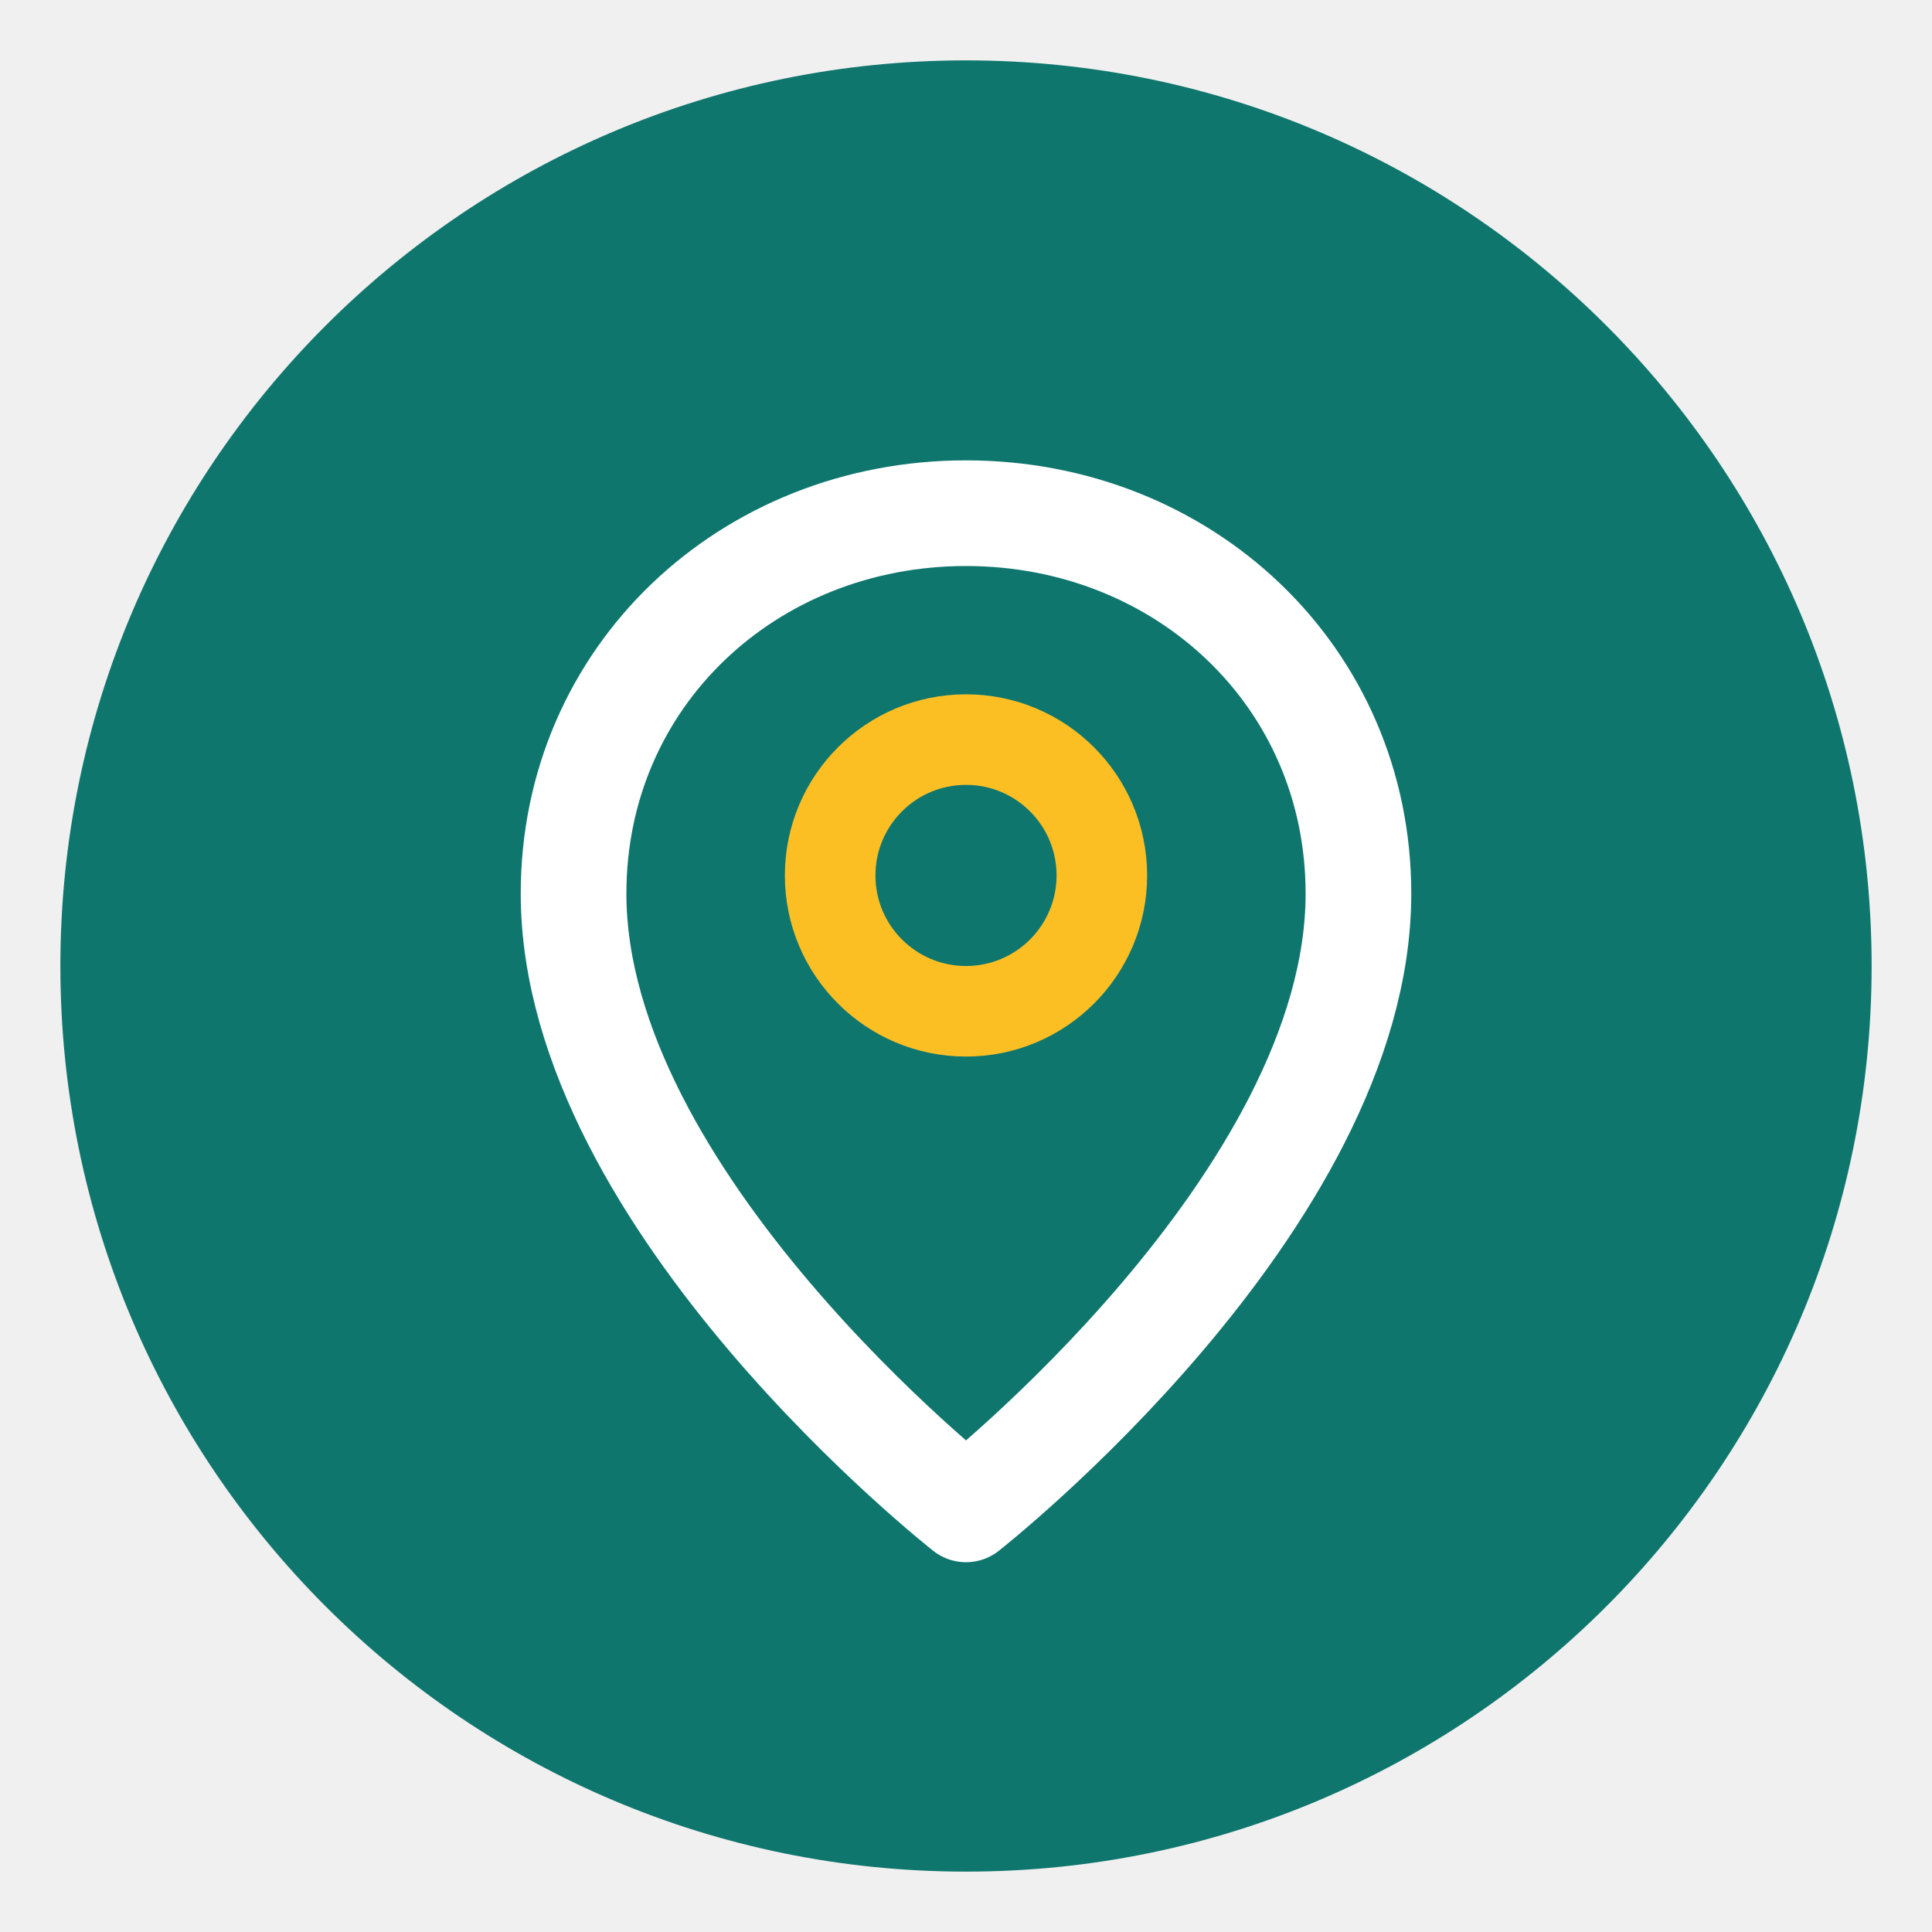
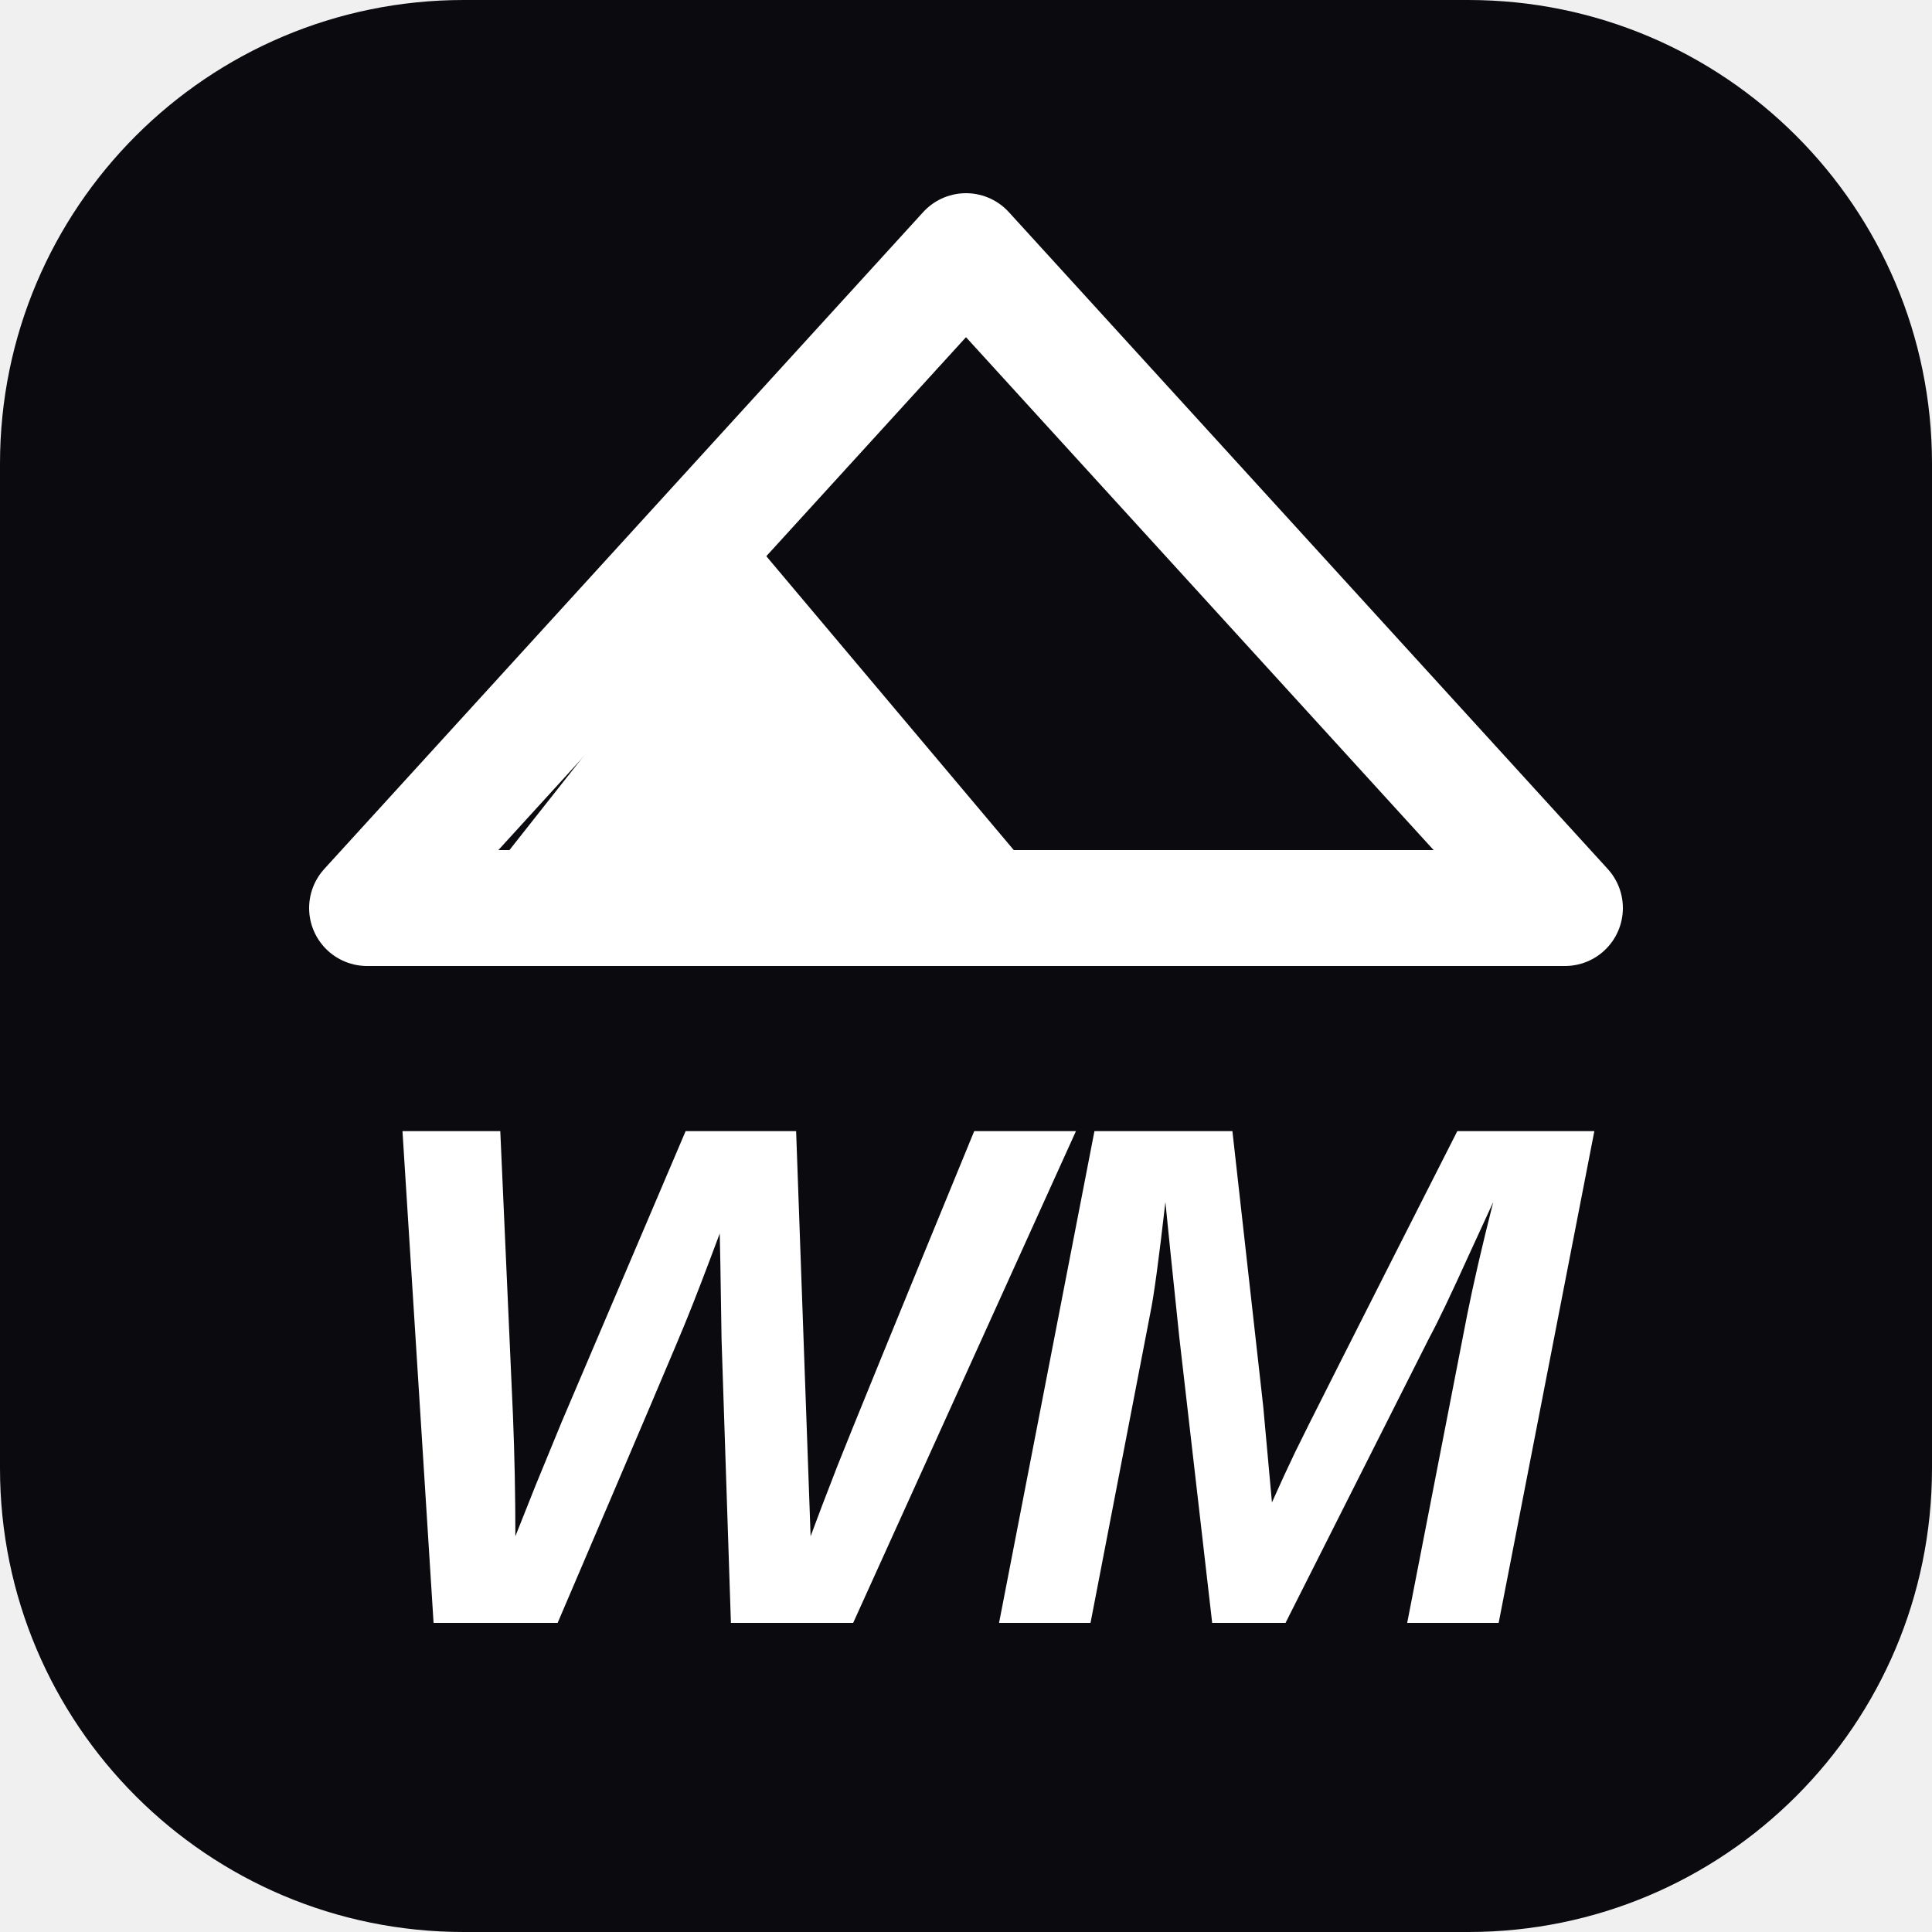
- <svg xmlns="http://www.w3.org/2000/svg" viewBox="0 0 64 64">
-   <circle cx="32" cy="32" r="30" fill="#0f766e" />
-   <path d="M32 50s-13-10.2-13-20.4C19 22.4 24.8 17 32 17s13 5.4 13 12.6C45 39.8 32 50 32 50z" fill="none" stroke="#fff" stroke-width="3.5" stroke-linecap="round" stroke-linejoin="round" />
-   <circle cx="32" cy="29" r="4.5" fill="none" stroke="#fbbf24" stroke-width="3" />
+ <svg xmlns="http://www.w3.org/2000/svg" viewBox="0 0 100 100">
+   <rect width="100" height="100" rx="24" fill="#0b0b0f" />
+   <path d="M50 13 L81 47 H19 Z" fill="none" stroke="#fff" stroke-width="6" stroke-linejoin="round" />
+   <path d="M39 28 L55 47 H24 Z" fill="#fff" />
+   <text x="50" y="84" text-anchor="middle" font-family="Arial, sans-serif" font-weight="900" font-style="italic" font-size="37" letter-spacing="-2" fill="#fff">WM</text>
</svg>
